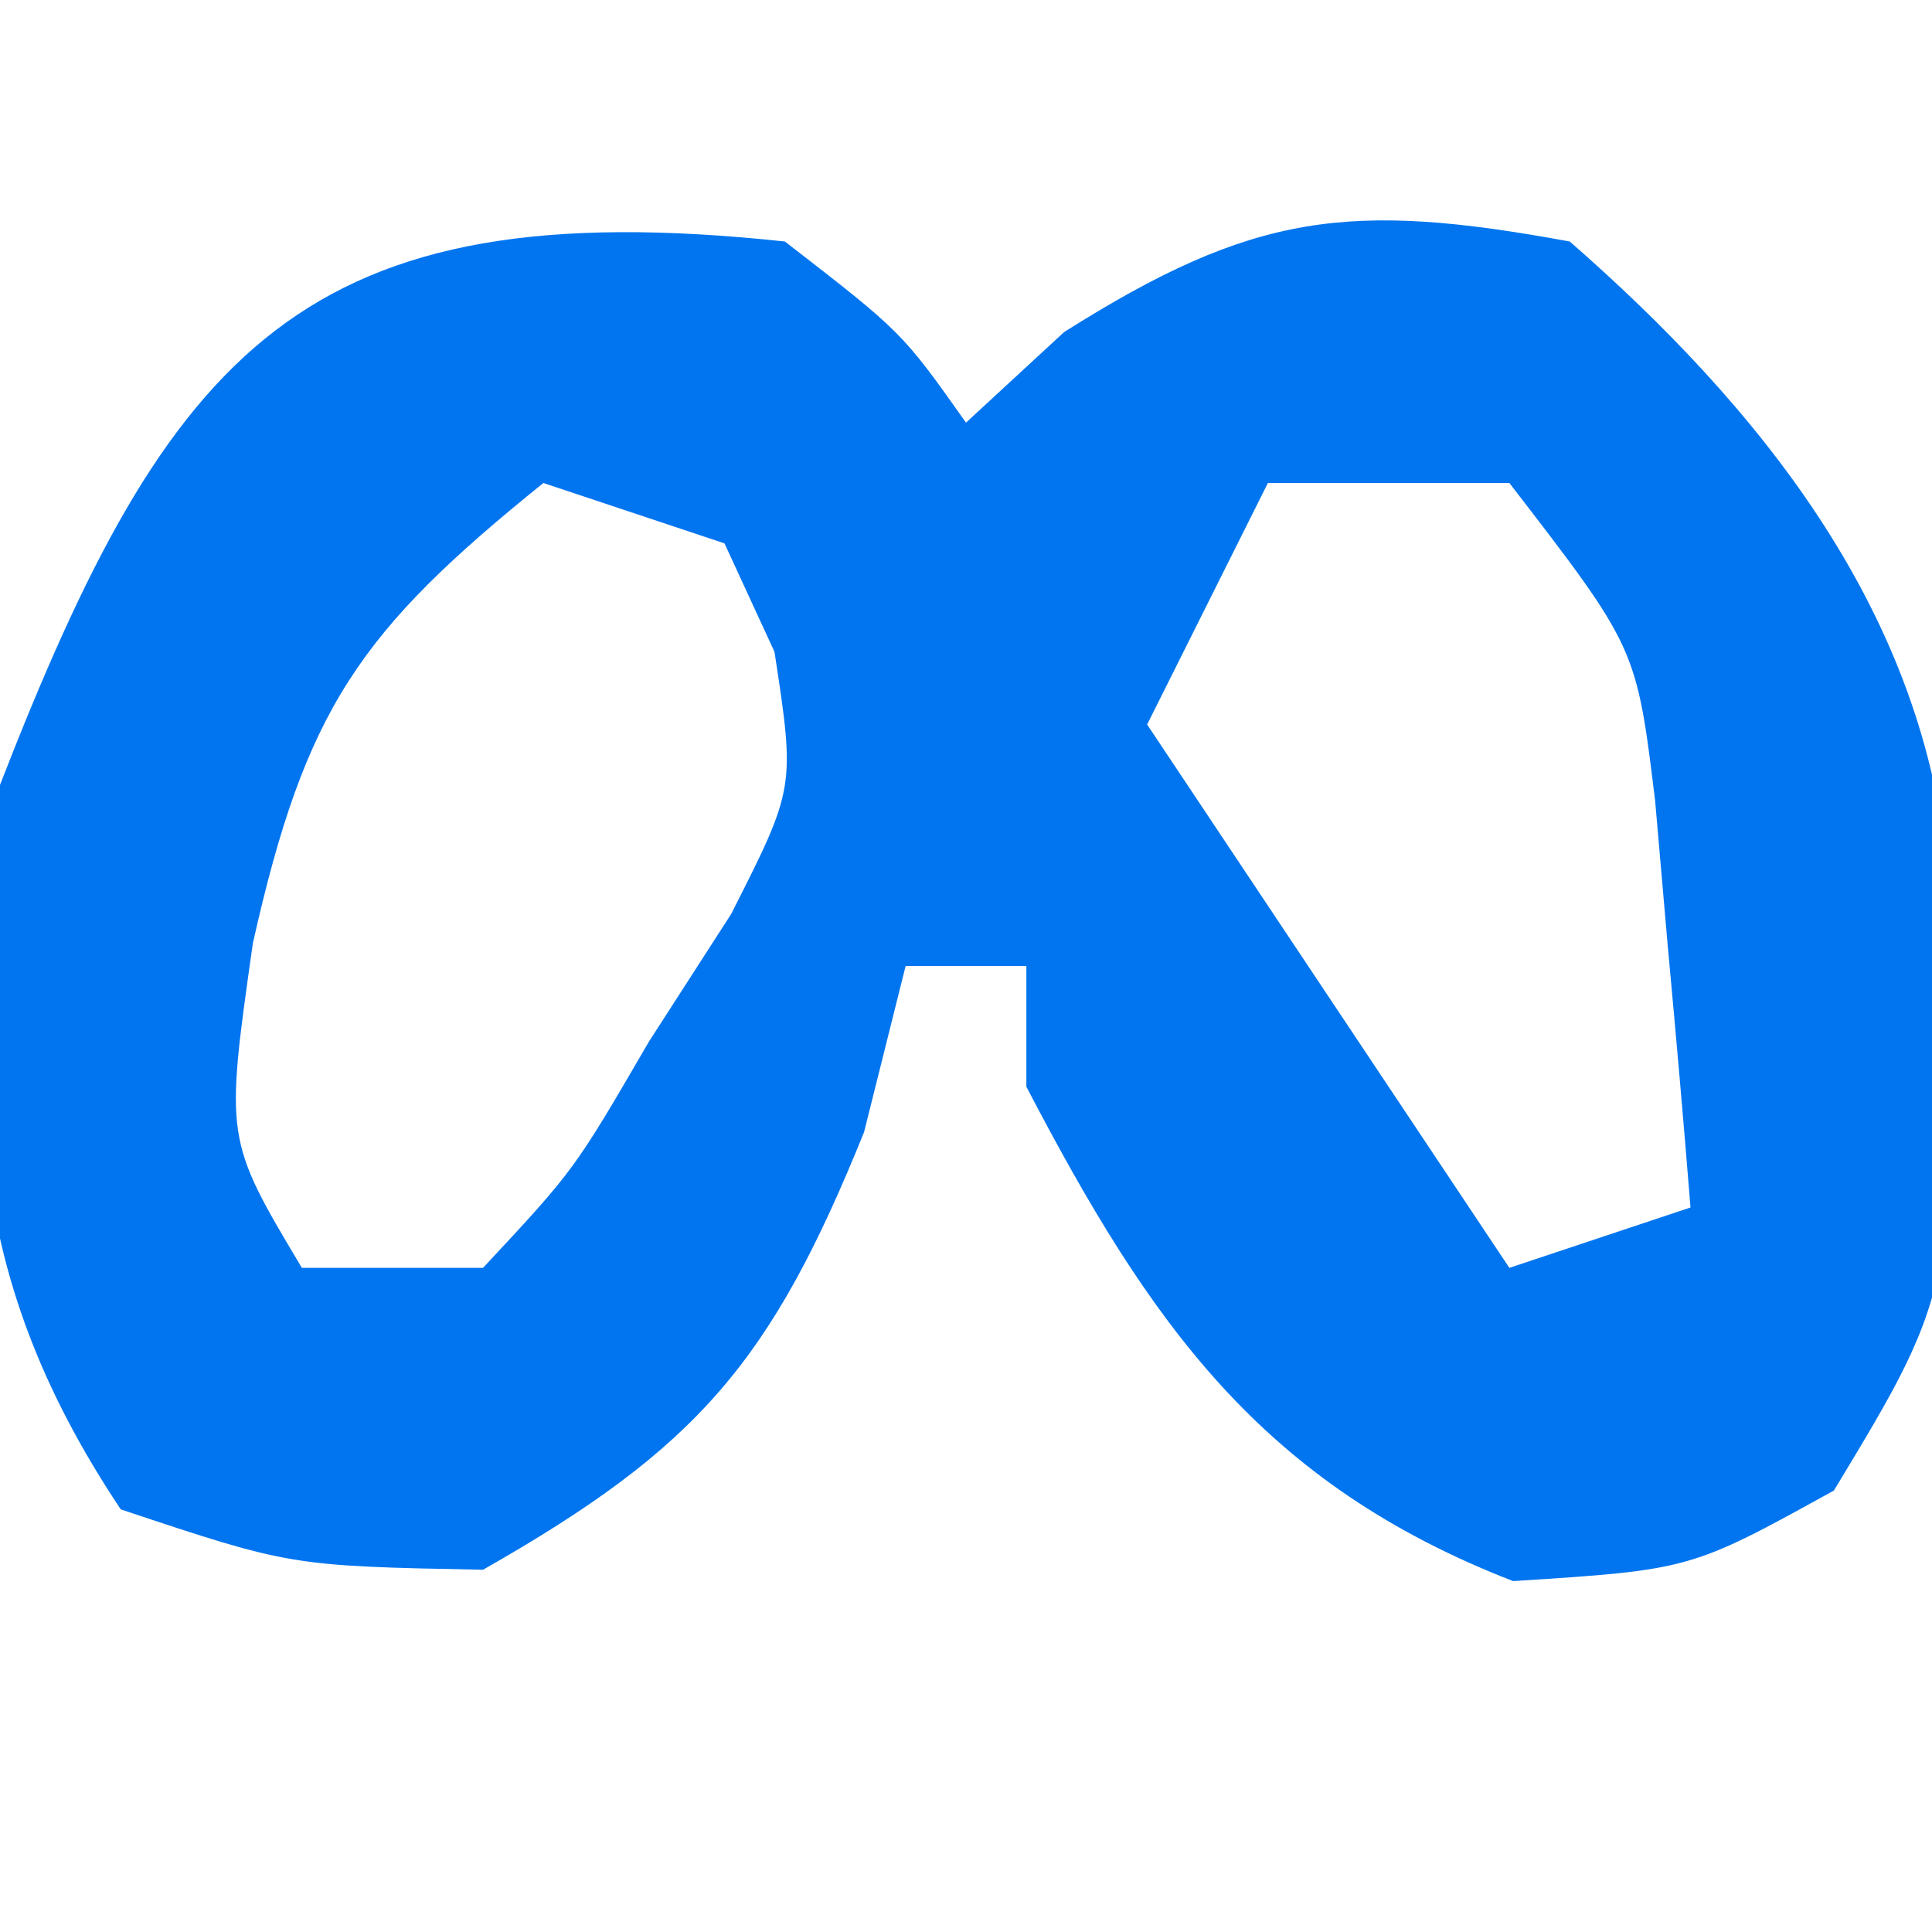
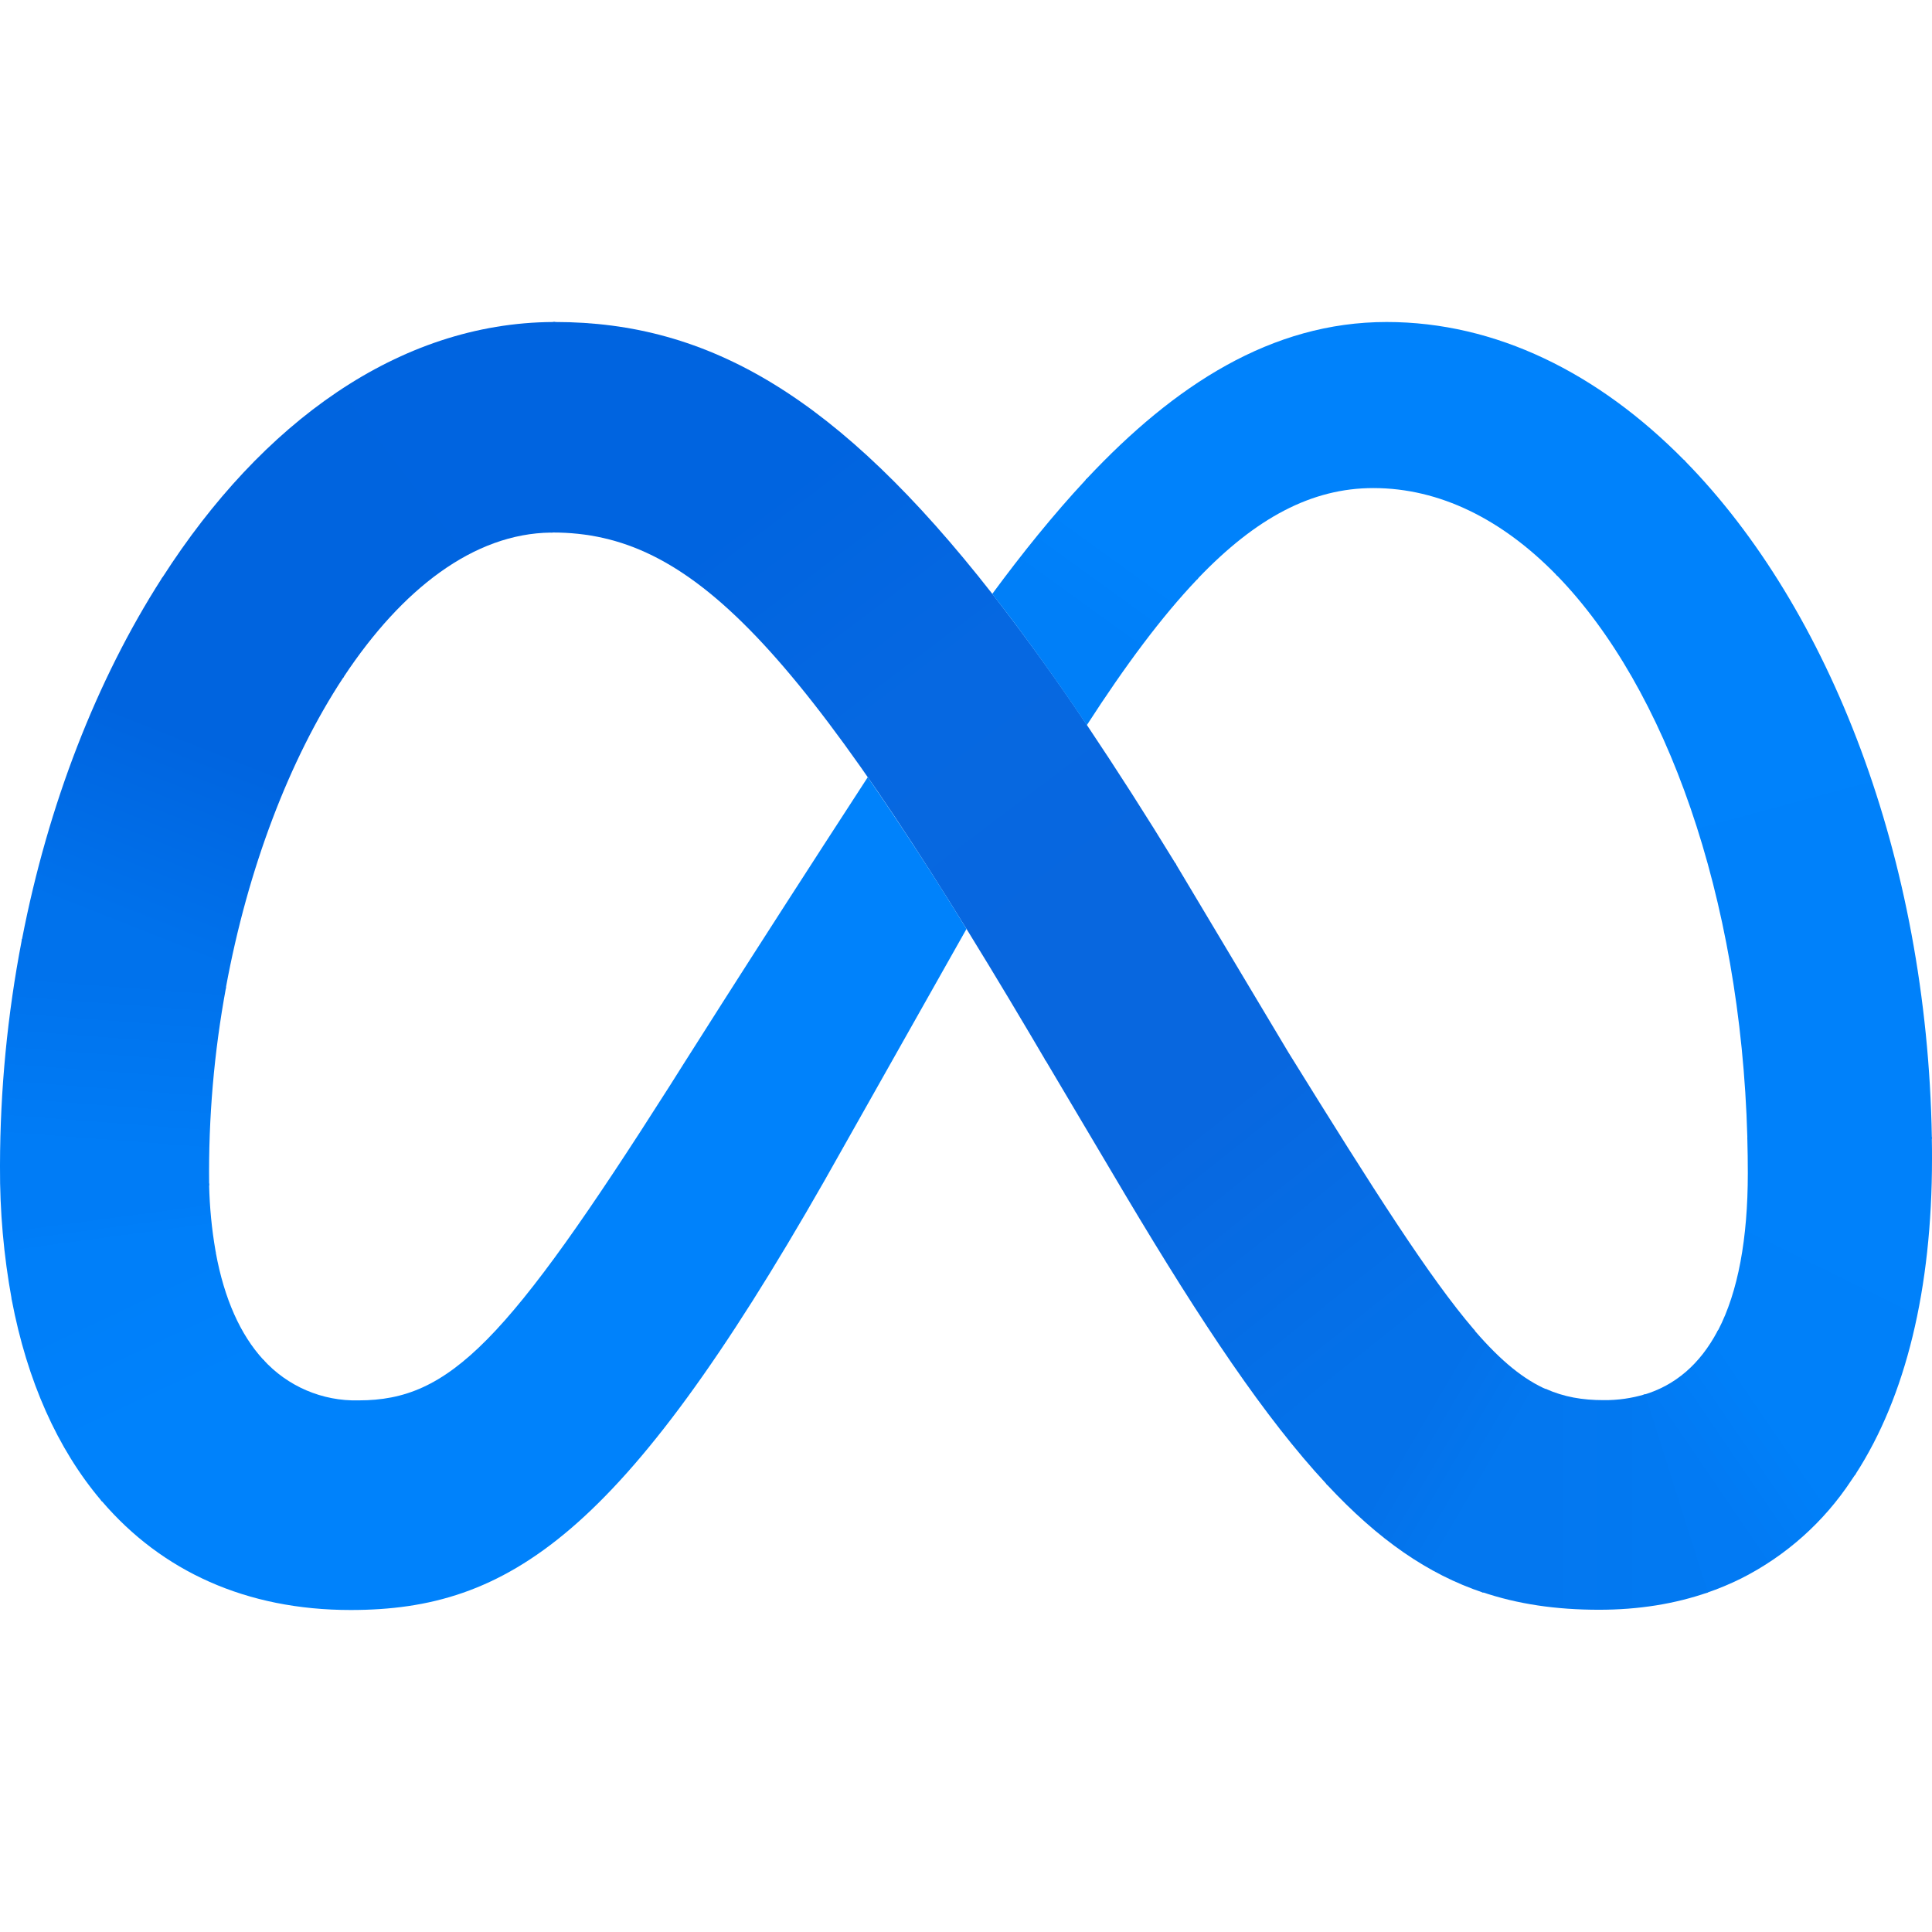
- <svg xmlns="http://www.w3.org/2000/svg" version="1.1" width="32" height="32">
-   <path d="M0 0 C1.938 1.5 1.938 1.5 3 3 C3.536 2.505 4.072 2.01 4.625 1.5 C7.763 -0.482 9.349 -0.671 13 0 C16.131 2.737 18.791 6.035 19.238 10.242 C19.437 17.278 19.437 17.278 17.375 20.688 C15 22 15 22 12.062 22.188 C7.887 20.568 6.044 17.916 4 14 C4 13.34 4 12.68 4 12 C3.34 12 2.68 12 2 12 C1.773 12.908 1.546 13.815 1.312 14.75 C-0.225 18.556 -1.443 19.979 -5 22 C-8.188 21.938 -8.188 21.938 -11 21 C-13.702 16.947 -13.537 13.757 -13 9 C-10.196 1.791 -7.983 -0.855 0 0 Z M8 4 C7.34 5.32 6.68 6.64 6 8 C7.98 10.97 9.96 13.94 12 17 C12.99 16.67 13.98 16.34 15 16 C14.885 14.562 14.758 13.124 14.625 11.688 C14.555 10.887 14.486 10.086 14.414 9.262 C14.104 6.728 14.104 6.728 12 4 C10.68 4 9.36 4 8 4 Z M-4 4 C-7.046 6.456 -7.94 7.732 -8.812 11.625 C-9.273 14.868 -9.273 14.868 -8 17 C-7.01 17 -6.02 17 -5 17 C-3.489 15.38 -3.489 15.38 -2.25 13.25 C-1.801 12.554 -1.353 11.858 -0.891 11.141 C0.172 9.045 0.172 9.045 -0.172 6.797 C-0.445 6.204 -0.718 5.611 -1 5 C-1.99 4.67 -2.98 4.34 -4 4 Z " fill="#0175EF" transform="translate(13,4)" />
+ <svg xmlns="http://www.w3.org/2000/svg" height="28" viewBox="0 0 24 24" width="28" style="flex: 0 0 auto; line-height: 1;">
+   <defs>
+     <linearGradient id="lobe-icons-meta-fill-0" x1="75.897%" x2="26.312%" y1="89.199%" y2="12.194%">
+       <stop offset=".06%" stop-color="#0867DF" />
+       <stop offset="45.39%" stop-color="#0668E1" />
+       <stop offset="85.91%" stop-color="#0064E0" />
+     </linearGradient>
+     <linearGradient id="lobe-icons-meta-fill-1" x1="21.67%" x2="97.068%" y1="75.874%" y2="23.985%">
+       <stop offset="13.23%" stop-color="#0064DF" />
+       <stop offset="99.88%" stop-color="#0064E0" />
+     </linearGradient>
+     <linearGradient id="lobe-icons-meta-fill-2" x1="38.263%" x2="60.895%" y1="89.127%" y2="16.131%">
+       <stop offset="1.47%" stop-color="#0072EC" />
+       <stop offset="68.81%" stop-color="#0064DF" />
+     </linearGradient>
+     <linearGradient id="lobe-icons-meta-fill-3" x1="47.032%" x2="52.15%" y1="90.19%" y2="15.745%">
+       <stop offset="7.31%" stop-color="#007CF6" />
+       <stop offset="99.43%" stop-color="#0072EC" />
+     </linearGradient>
+     <linearGradient id="lobe-icons-meta-fill-4" x1="52.155%" x2="47.591%" y1="58.301%" y2="37.004%">
+       <stop offset="7.31%" stop-color="#007FF9" />
+       <stop offset="100%" stop-color="#007CF6" />
+     </linearGradient>
+     <linearGradient id="lobe-icons-meta-fill-5" x1="37.689%" x2="61.961%" y1="12.502%" y2="63.624%">
+       <stop offset="7.31%" stop-color="#007FF9" />
+       <stop offset="100%" stop-color="#0082FB" />
+     </linearGradient>
+     <linearGradient id="lobe-icons-meta-fill-6" x1="34.808%" x2="62.313%" y1="68.859%" y2="23.174%">
+       <stop offset="27.99%" stop-color="#007FF8" />
+       <stop offset="91.41%" stop-color="#0082FB" />
+     </linearGradient>
+     <linearGradient id="lobe-icons-meta-fill-7" x1="43.762%" x2="57.602%" y1="6.235%" y2="98.514%">
+       <stop offset="0%" stop-color="#0082FB" />
+       <stop offset="99.95%" stop-color="#0081FA" />
+     </linearGradient>
+     <linearGradient id="lobe-icons-meta-fill-8" x1="60.055%" x2="39.88%" y1="4.661%" y2="69.077%">
+       <stop offset="6.19%" stop-color="#0081FA" />
+       <stop offset="100%" stop-color="#0080F9" />
+     </linearGradient>
+     <linearGradient id="lobe-icons-meta-fill-9" x1="30.282%" x2="61.081%" y1="59.32%" y2="33.244%">
+       <stop offset="0%" stop-color="#027AF3" />
+       <stop offset="100%" stop-color="#0080F9" />
+     </linearGradient>
+     <linearGradient id="lobe-icons-meta-fill-10" x1="20.433%" x2="82.112%" y1="50.001%" y2="50.001%">
+       <stop offset="0%" stop-color="#0377EF" />
+       <stop offset="99.94%" stop-color="#0279F1" />
+     </linearGradient>
+     <linearGradient id="lobe-icons-meta-fill-11" x1="40.303%" x2="72.394%" y1="35.298%" y2="57.811%">
+       <stop offset=".19%" stop-color="#0471E9" />
+       <stop offset="100%" stop-color="#0377EF" />
+     </linearGradient>
+     <linearGradient id="lobe-icons-meta-fill-12" x1="32.254%" x2="68.003%" y1="19.719%" y2="84.908%">
+       <stop offset="27.65%" stop-color="#0867DF" />
+       <stop offset="100%" stop-color="#0471E9" />
+     </linearGradient>
+   </defs>
+   <g fill="none" fill-rule="nonzero">
+     <path d="M6.897 4h-.024l-.031 2.615h.022c1.715 0 3.046 1.357 5.94 6.246l.175.297.012.02 1.62-2.438-.012-.019a48.763 48.763 0 00-1.098-1.716 28.01 28.01 0 00-1.175-1.629C10.413 4.932 8.812 4 6.896 4z" fill="url(#lobe-icons-meta-fill-0)" />
+     <path d="M6.873 4C4.95 4.01 3.247 5.258 2.02 7.17a4.352 4.352 0 00-.01.017l2.254 1.231.011-.017c.718-1.083 1.61-1.774 2.568-1.785h.021L6.896 4h-.023z" fill="url(#lobe-icons-meta-fill-1)" />
+     <path d="M2.019 7.17l-.011.017C1.2 8.447.598 9.995.274 11.664l-.005.022 2.534.6.004-.022c.27-1.467.786-2.828 1.456-3.845l.011-.017L2.02 7.17z" fill="url(#lobe-icons-meta-fill-2)" />
+     <path d="M2.807 12.264l-2.533-.6-.005.022c-.177.918-.267 1.851-.269 2.786v.023l2.598.233v-.023a12.591 12.591 0 01.21-2.44z" fill="url(#lobe-icons-meta-fill-3)" />
+     <path d="M2.677 15.537a5.462 5.462 0 01-.079-.813v-.022L0 14.468v.024a8.89 8.89 0 00.146 1.652l2.535-.585a4.106 4.106 0 01-.004-.022z" fill="url(#lobe-icons-meta-fill-4)" />
+     <path d="M3.27 16.89c-.284-.31-.484-.756-.589-1.328l-.004-.021-2.535.585.004.021c.192 1.01.568 1.85 1.106 2.487l.014.017 2.018-1.745a2.106 2.106 0 01-.015-.016z" fill="url(#lobe-icons-meta-fill-5)" />
+     <path d="M10.78 9.654c-1.528 2.35-2.454 3.825-2.454 3.825-2.035 3.2-2.739 3.917-3.871 3.917a1.545 1.545 0 01-1.186-.508l-2.017 1.744.014.017C2.01 19.518 3.058 20 4.356 20c1.963 0 3.374-.928 5.884-5.33l1.766-3.13a41.283 41.283 0 00-1.227-1.886z" fill="#0082FB" />
+     <path d="M13.502 5.946l-.016.016c-.4.43-.786.908-1.16 1.416.378.483.768 1.024 1.175 1.63.48-.743.928-1.345 1.367-1.807l.016-.016-1.382-1.24z" fill="url(#lobe-icons-meta-fill-6)" />
+     <path d="M20.918 5.713C19.853 4.633 18.583 4 17.225 4c-1.432 0-2.637.787-3.723 1.944l-.016.016 1.382 1.24.016-.017c.715-.747 1.408-1.12 2.176-1.12.826 0 1.6.39 2.27 1.075l.015.016 1.589-1.425-.016-.016z" fill="#0082FB" />
+     <path d="M23.998 14.125c-.06-3.467-1.27-6.566-3.064-8.396l-.016-.016-1.588 1.424.015.016c1.35 1.392 2.277 3.98 2.361 6.971v.023h2.292v-.022z" fill="url(#lobe-icons-meta-fill-7)" />
+     <path d="M23.998 14.15v-.023h-2.292v.022c.004.14.006.282.006.424 0 .815-.121 1.474-.368 1.95l-.011.022 1.708 1.782.013-.02c.62-.96.946-2.293.946-3.91 0-.083 0-.165-.002-.247z" fill="url(#lobe-icons-meta-fill-8)" />
+     <path d="M21.344 16.52l-.011.02c-.214.402-.519.67-.917.787l.778 2.462a3.493 3.493 0 00.438-.182 3.558 3.558 0 001.366-1.218l.044-.065.012-.02-1.71-1.784z" fill="url(#lobe-icons-meta-fill-9)" />
+     <path d="M19.92 17.393c-.262 0-.492-.039-.718-.14l-.798 2.522c.449.153.927.222 1.46.222.492 0 .943-.073 1.352-.215l-.78-2.462c-.167.05-.341.075-.517.073z" fill="url(#lobe-icons-meta-fill-10)" />
+     <path d="M18.323 16.534l-.014-.017-1.836 1.914.016.017c.637.682 1.246 1.105 1.937 1.337l.797-2.52c-.291-.125-.573-.353-.9-.731z" fill="url(#lobe-icons-meta-fill-11)" />
+     <path d="M18.309 16.515c-.55-.642-1.232-1.712-2.303-3.44l-1.396-2.336-.011-.02-1.62 2.438.012.02.989 1.668c.959 1.61 1.74 2.774 2.493 3.585l.016.016 1.834-1.914a2.353 2.353 0 01-.014-.017z" fill="url(#lobe-icons-meta-fill-12)" />
+   </g>
</svg>
